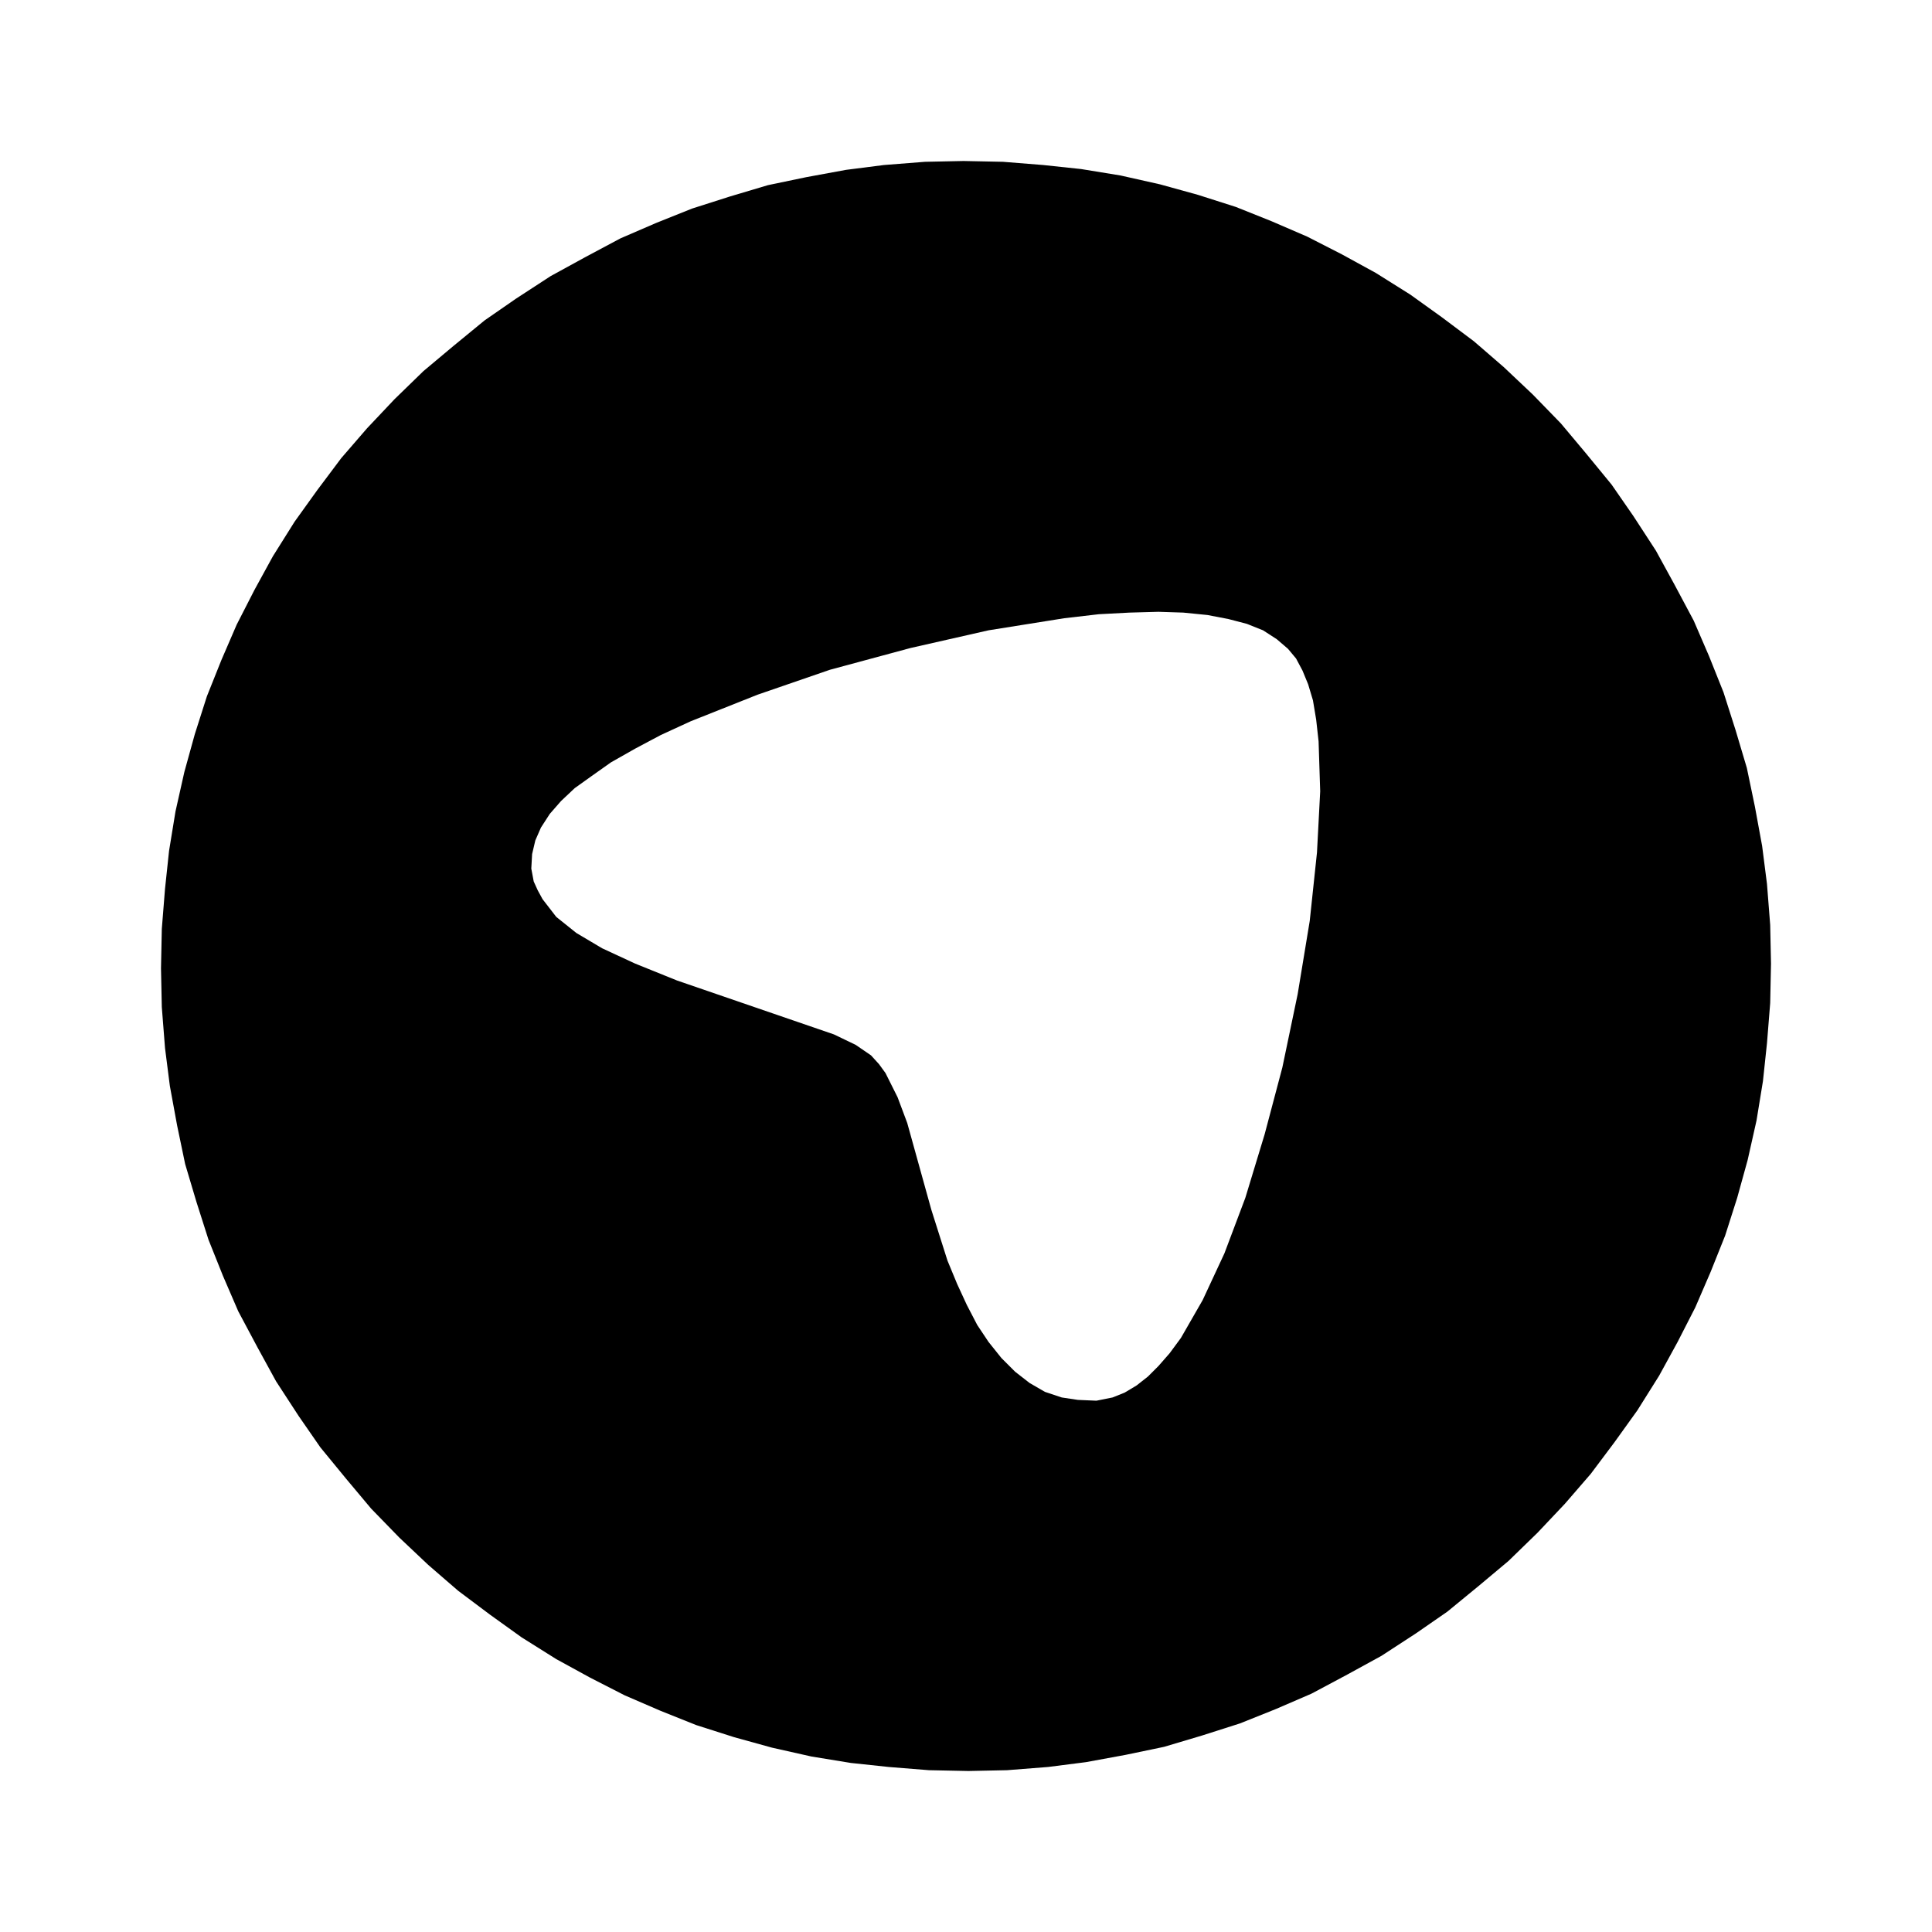
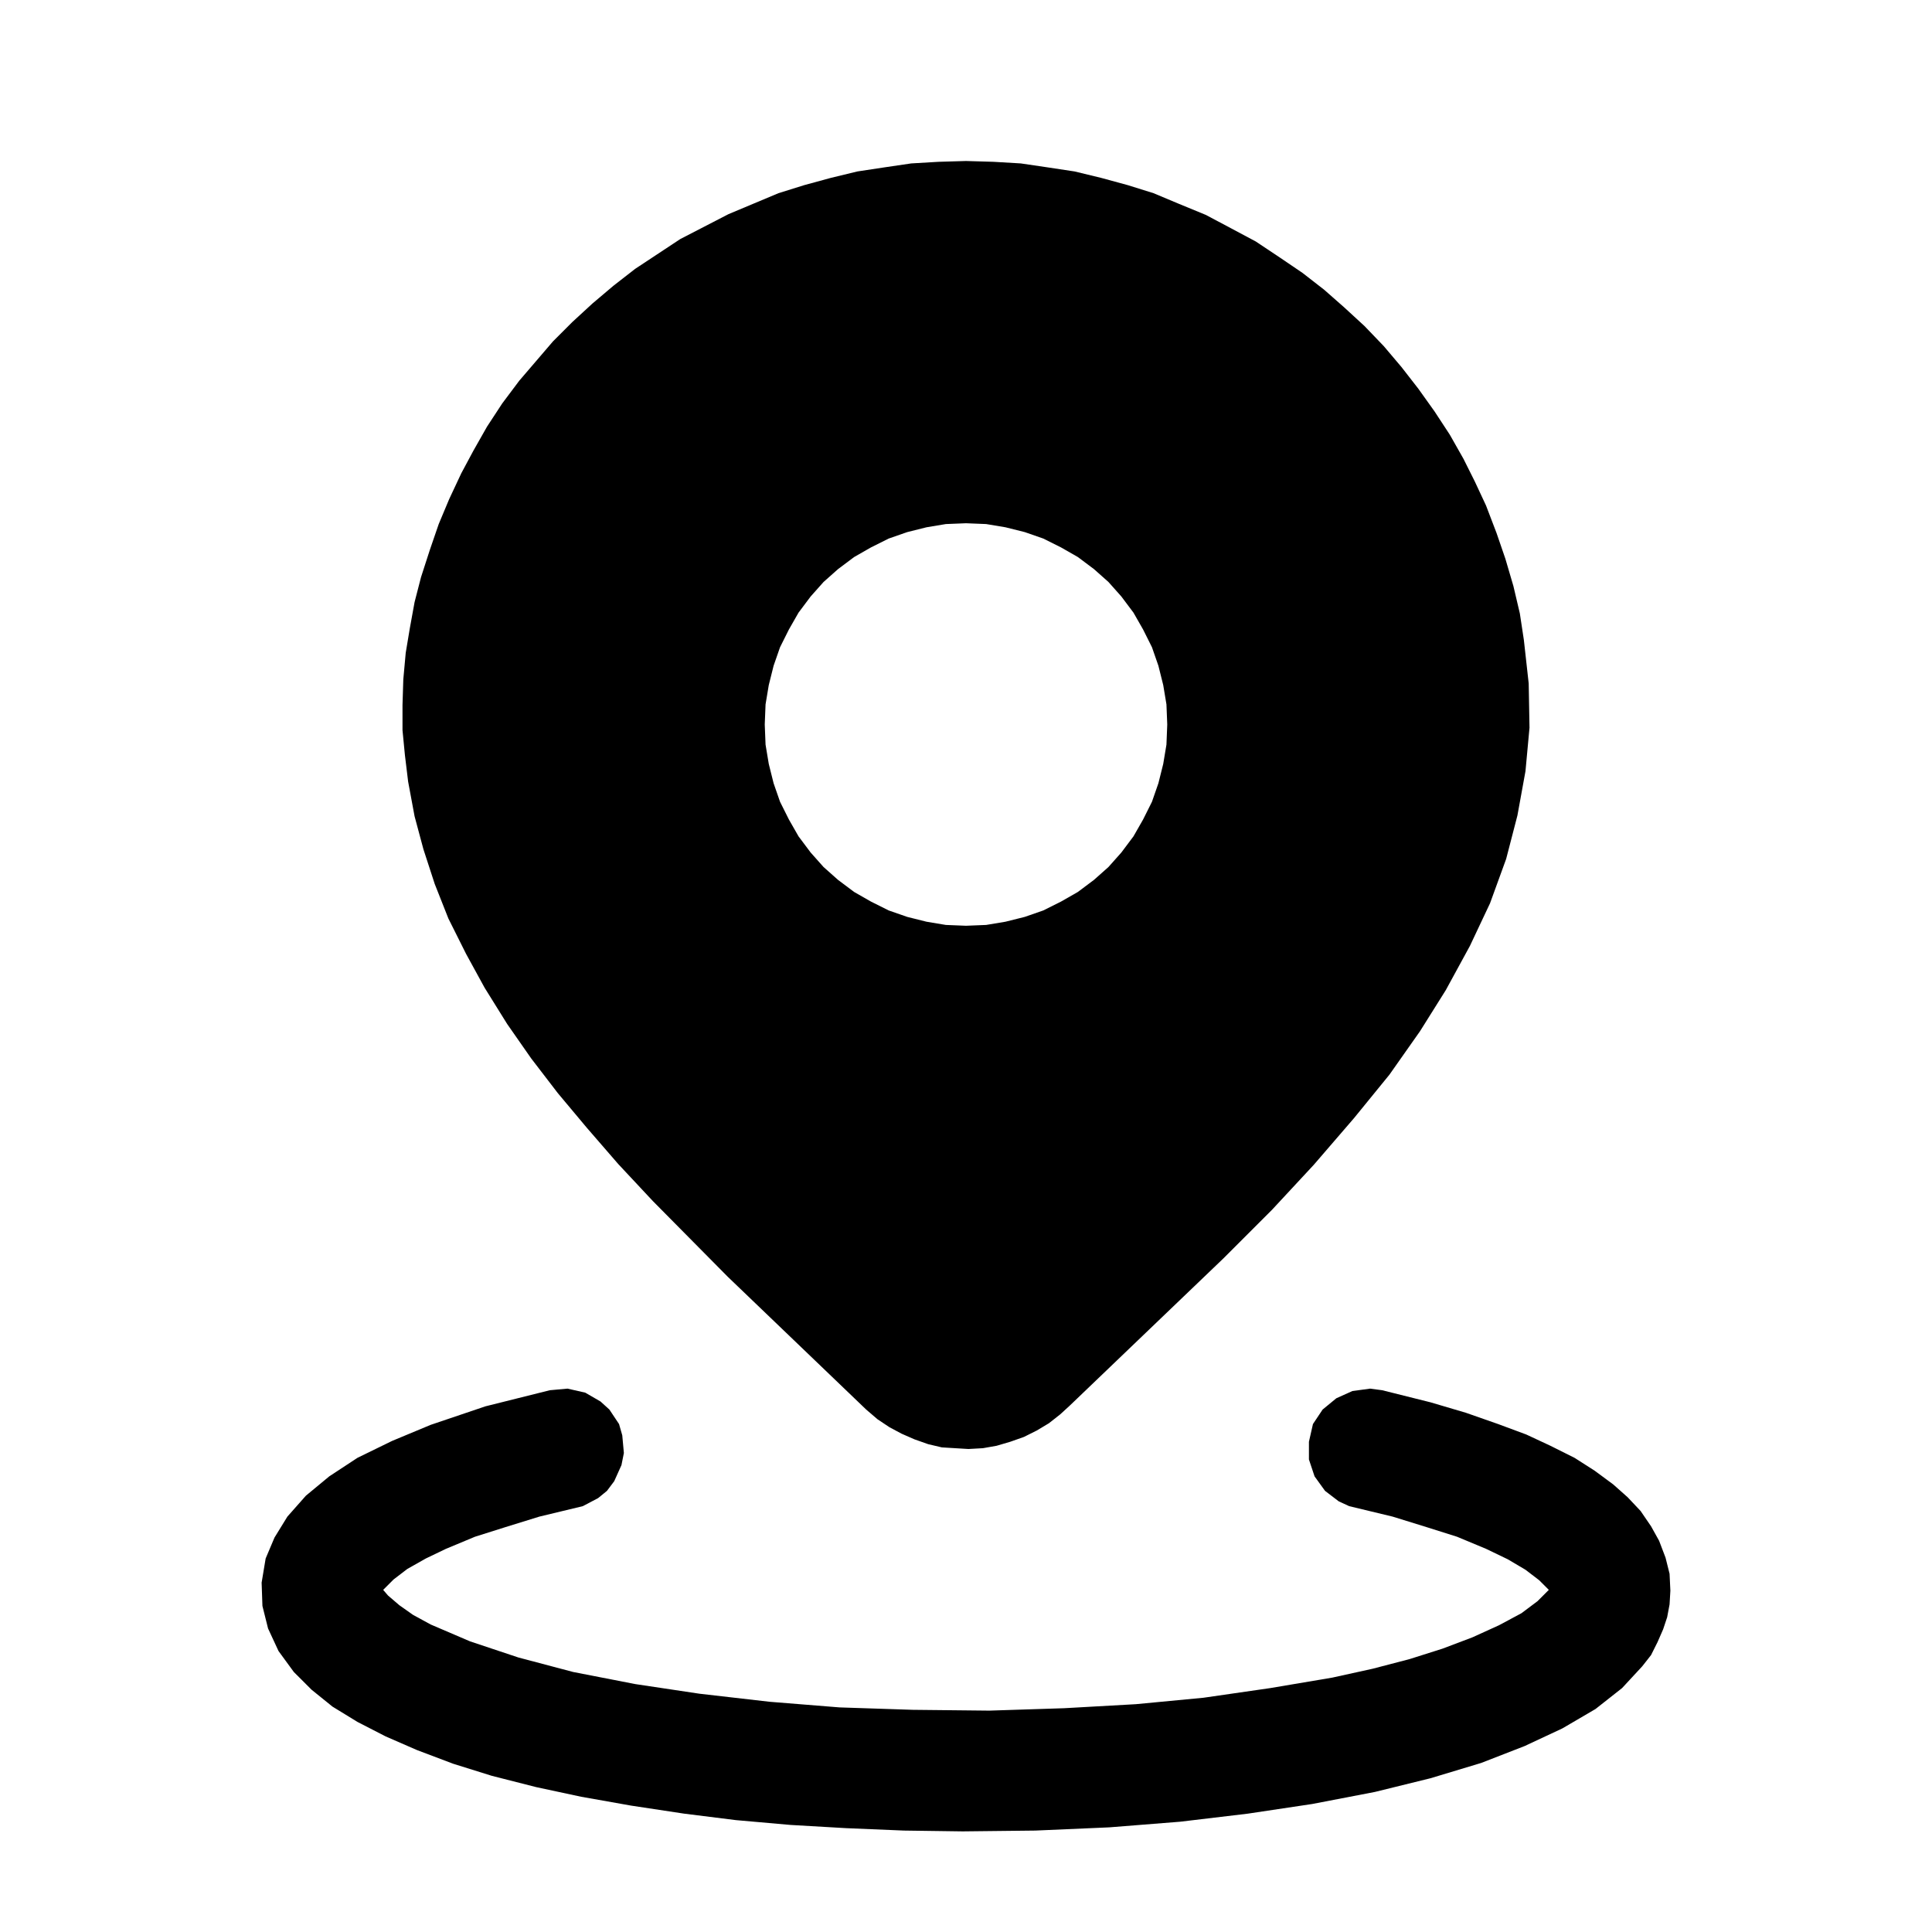
<svg xmlns="http://www.w3.org/2000/svg" width="24" height="24" viewBox="0 0 24 24" fill="none">
-   <path fill-rule="evenodd" d="M16.00 8.06 16.10 8.18 16.18 8.33 16.25 8.50 16.31 8.70 16.35 8.94 16.38 9.21 16.40 9.83 16.36 10.59 16.27 11.44 16.12 12.35 15.93 13.26 15.71 14.09 15.47 14.88 15.21 15.57 14.94 16.15 14.67 16.62 14.53 16.81 14.39 16.97 14.26 17.10 14.12 17.21 13.97 17.30 13.82 17.36 13.62 17.40 13.39 17.39 13.19 17.36 12.98 17.29 12.79 17.18 12.61 17.04 12.44 16.87 12.28 16.67 12.14 16.46 12.01 16.21 11.89 15.95 11.77 15.66 11.57 15.03 11.27 13.95 11.15 13.63 11.00 13.33 10.92 13.22 10.82 13.11 10.63 12.98 10.36 12.85 8.41 12.18 7.89 11.97 7.48 11.78 7.16 11.59 6.91 11.39 6.74 11.17 6.68 11.06 6.63 10.95 6.60 10.79 6.61 10.61 6.65 10.44 6.72 10.28 6.83 10.11 6.97 9.95 7.14 9.79 7.35 9.64 7.59 9.47 7.89 9.30 8.21 9.13 8.58 8.96 9.41 8.63 10.31 8.32 11.31 8.05 12.28 7.83 13.22 7.68 13.65 7.63 14.03 7.61 14.39 7.60 14.70 7.61 15.00 7.64 15.26 7.69 15.49 7.75 15.69 7.83 15.86 7.94 16.00 8.06ZM22.00 11.97 21.99 11.49 21.95 10.98 21.89 10.51 21.80 10.02 21.70 9.54 21.56 9.07 21.41 8.60 21.23 8.15 21.04 7.71 20.80 7.26 20.57 6.84 20.29 6.41 20.02 6.02 19.70 5.63 19.39 5.26 19.04 4.90 18.68 4.56 18.31 4.24 17.91 3.94 17.52 3.66 17.09 3.39 16.67 3.16 16.24 2.94 15.80 2.75 15.35 2.57 14.88 2.42 14.41 2.29 13.92 2.18 13.43 2.10 12.96 2.05 12.46 2.01 11.97 2.00 11.49 2.01 10.98 2.05 10.51 2.11 10.02 2.20 9.54 2.30 9.07 2.44 8.60 2.59 8.15 2.77 7.71 2.96 7.26 3.20 6.84 3.43 6.41 3.71 6.02 3.98 5.63 4.30 5.26 4.61 4.90 4.96 4.56 5.32 4.24 5.69 3.94 6.09 3.66 6.48 3.39 6.91 3.16 7.33 2.94 7.76 2.75 8.20 2.57 8.65 2.42 9.12 2.29 9.59 2.18 10.08 2.10 10.57 2.05 11.04 2.01 11.54 2.00 12.03 2.01 12.51 2.05 13.02 2.11 13.49 2.20 13.98 2.30 14.46 2.44 14.93 2.59 15.40 2.77 15.85 2.96 16.29 3.20 16.74 3.43 17.16 3.71 17.59 3.98 17.98 4.30 18.37 4.61 18.74 4.96 19.10 5.32 19.44 5.69 19.76 6.09 20.06 6.48 20.34 6.91 20.61 7.33 20.84 7.76 21.06 8.20 21.25 8.65 21.43 9.12 21.58 9.59 21.71 10.08 21.82 10.57 21.90 11.04 21.95 11.54 21.99 12.03 22.00 12.51 21.99 13.02 21.95 13.49 21.89 13.98 21.80 14.46 21.70 14.93 21.56 15.40 21.41 15.85 21.23 16.29 21.04 16.74 20.80 17.16 20.57 17.59 20.29 17.98 20.02 18.37 19.70 18.74 19.39 19.10 19.04 19.44 18.68 19.76 18.31 20.06 17.91 20.34 17.52 20.61 17.09 20.84 16.67 21.06 16.24 21.25 15.80 21.43 15.35 21.58 14.88 21.71 14.41 21.82 13.92 21.90 13.43 21.95 12.96 21.99 12.46 22.00 11.97Z" fill="currentColor" />
+   <path fill-rule="evenodd" d="M4.77 19.74 4.89 19.62 5.06 19.49 5.29 19.36 5.54 19.24 5.90 19.09 6.28 18.97 6.70 18.84 7.24 18.71 7.43 18.61 7.54 18.52 7.63 18.40 7.72 18.20 7.75 18.05 7.73 17.83 7.69 17.69 7.57 17.51 7.46 17.41 7.27 17.30 7.05 17.25 6.83 17.27 6.03 17.47 5.35 17.70 4.87 17.90 4.44 18.11 4.09 18.34 3.80 18.58 3.57 18.84 3.41 19.10 3.30 19.36 3.25 19.66 3.26 19.95 3.33 20.23 3.46 20.51 3.65 20.77 3.87 20.99 4.13 21.20 4.44 21.39 4.79 21.57 5.18 21.74 5.63 21.91 6.11 22.06 6.66 22.20 7.22 22.32 7.84 22.43 8.50 22.53 9.14 22.61 9.82 22.67 10.51 22.71 11.23 22.74 11.96 22.75 12.86 22.74 13.78 22.70 14.66 22.63 15.50 22.53 16.30 22.41 17.08 22.26 17.77 22.09 18.40 21.90 18.94 21.69 19.41 21.47 19.82 21.23 20.15 20.97 20.40 20.70 20.51 20.56 20.59 20.40 20.66 20.24 20.71 20.09 20.74 19.93 20.75 19.76 20.74 19.55 20.69 19.35 20.61 19.14 20.51 18.96 20.38 18.77 20.22 18.60 20.04 18.44 19.81 18.27 19.56 18.11 19.26 17.96 18.96 17.82 18.61 17.69 18.21 17.55 17.77 17.42 17.17 17.27 17.02 17.25 16.80 17.28 16.60 17.37 16.43 17.51 16.31 17.69 16.26 17.91 16.26 18.13 16.33 18.34 16.46 18.52 16.63 18.65 16.76 18.71 17.30 18.84 17.72 18.97 18.10 19.09 18.46 19.24 18.73 19.37 18.95 19.50 19.12 19.63 19.24 19.75 19.10 19.89 18.90 20.04 18.62 20.19 18.29 20.34 17.92 20.48 17.51 20.61 17.05 20.73 16.55 20.84 15.78 20.97 14.95 21.09 14.11 21.17 13.22 21.22 12.29 21.25 11.34 21.24 10.43 21.21 9.56 21.14 8.69 21.04 7.89 20.92 7.12 20.77 6.44 20.59 5.84 20.39 5.35 20.18 5.13 20.06 4.96 19.94 4.82 19.82 4.76 19.75 4.77 19.74ZM13.29 17.46 15.20 15.63 15.80 15.03 16.32 14.47 16.82 13.89 17.26 13.35 17.64 12.81 17.96 12.30 18.26 11.75 18.51 11.22 18.71 10.67 18.85 10.13 18.95 9.58 19.00 9.04 18.99 8.49 18.93 7.95 18.88 7.62 18.80 7.28 18.70 6.94 18.59 6.62 18.46 6.28 18.32 5.98 18.18 5.70 18.01 5.40 17.82 5.11 17.62 4.83 17.41 4.56 17.19 4.30 16.95 4.05 16.70 3.82 16.45 3.60 16.18 3.39 15.90 3.20 15.60 3.00 15.30 2.84 14.98 2.67 14.64 2.53 14.33 2.40 14.01 2.30 13.68 2.21 13.35 2.13 13.02 2.08 12.68 2.03 12.34 2.01 12.00 2.00 11.66 2.01 11.32 2.03 10.98 2.08 10.65 2.13 10.32 2.21 9.99 2.30 9.67 2.40 9.05 2.66 8.45 2.97 7.89 3.34 7.62 3.55 7.36 3.77 7.11 4.00 6.87 4.24 6.45 4.73 6.24 5.01 6.05 5.30 5.88 5.60 5.73 5.88 5.58 6.20 5.45 6.51 5.34 6.83 5.23 7.17 5.15 7.48 5.09 7.81 5.04 8.11 5.01 8.44 5.00 8.76 5.00 9.07 5.03 9.38 5.07 9.71 5.15 10.14 5.26 10.55 5.40 10.98 5.57 11.41 5.79 11.85 6.02 12.27 6.30 12.72 6.60 13.15 6.93 13.58 7.29 14.01 7.68 14.46 8.11 14.92 9.04 15.86 10.76 17.51 10.90 17.63 11.05 17.73 11.20 17.81 11.36 17.88 11.53 17.94 11.70 17.98 12.03 18.00 12.21 17.99 12.38 17.96 12.55 17.91 12.72 17.85 12.88 17.77 13.03 17.68 13.17 17.57 13.29 17.46ZM14.49 9.25 14.45 9.49 14.39 9.73 14.31 9.96 14.20 10.18 14.08 10.39 13.93 10.59 13.77 10.77 13.59 10.93 13.39 11.08 13.18 11.20 12.96 11.31 12.73 11.39 12.49 11.45 12.25 11.49 12.00 11.50 11.75 11.49 11.51 11.45 11.27 11.39 11.04 11.31 10.82 11.20 10.61 11.08 10.41 10.93 10.23 10.77 10.07 10.59 9.92 10.39 9.80 10.18 9.69 9.96 9.61 9.73 9.55 9.49 9.51 9.25 9.50 9.00 9.51 8.75 9.55 8.51 9.61 8.27 9.69 8.04 9.80 7.82 9.92 7.61 10.07 7.41 10.23 7.23 10.41 7.07 10.61 6.92 10.82 6.80 11.04 6.69 11.27 6.61 11.51 6.55 11.75 6.51 12.00 6.50 12.25 6.51 12.49 6.55 12.73 6.61 12.96 6.69 13.18 6.80 13.39 6.92 13.59 7.07 13.77 7.23 13.93 7.41 14.08 7.61 14.20 7.82 14.31 8.04 14.39 8.27 14.45 8.51 14.49 8.75 14.50 9.00 14.49 9.25Z" fill="currentColor" />
</svg>
